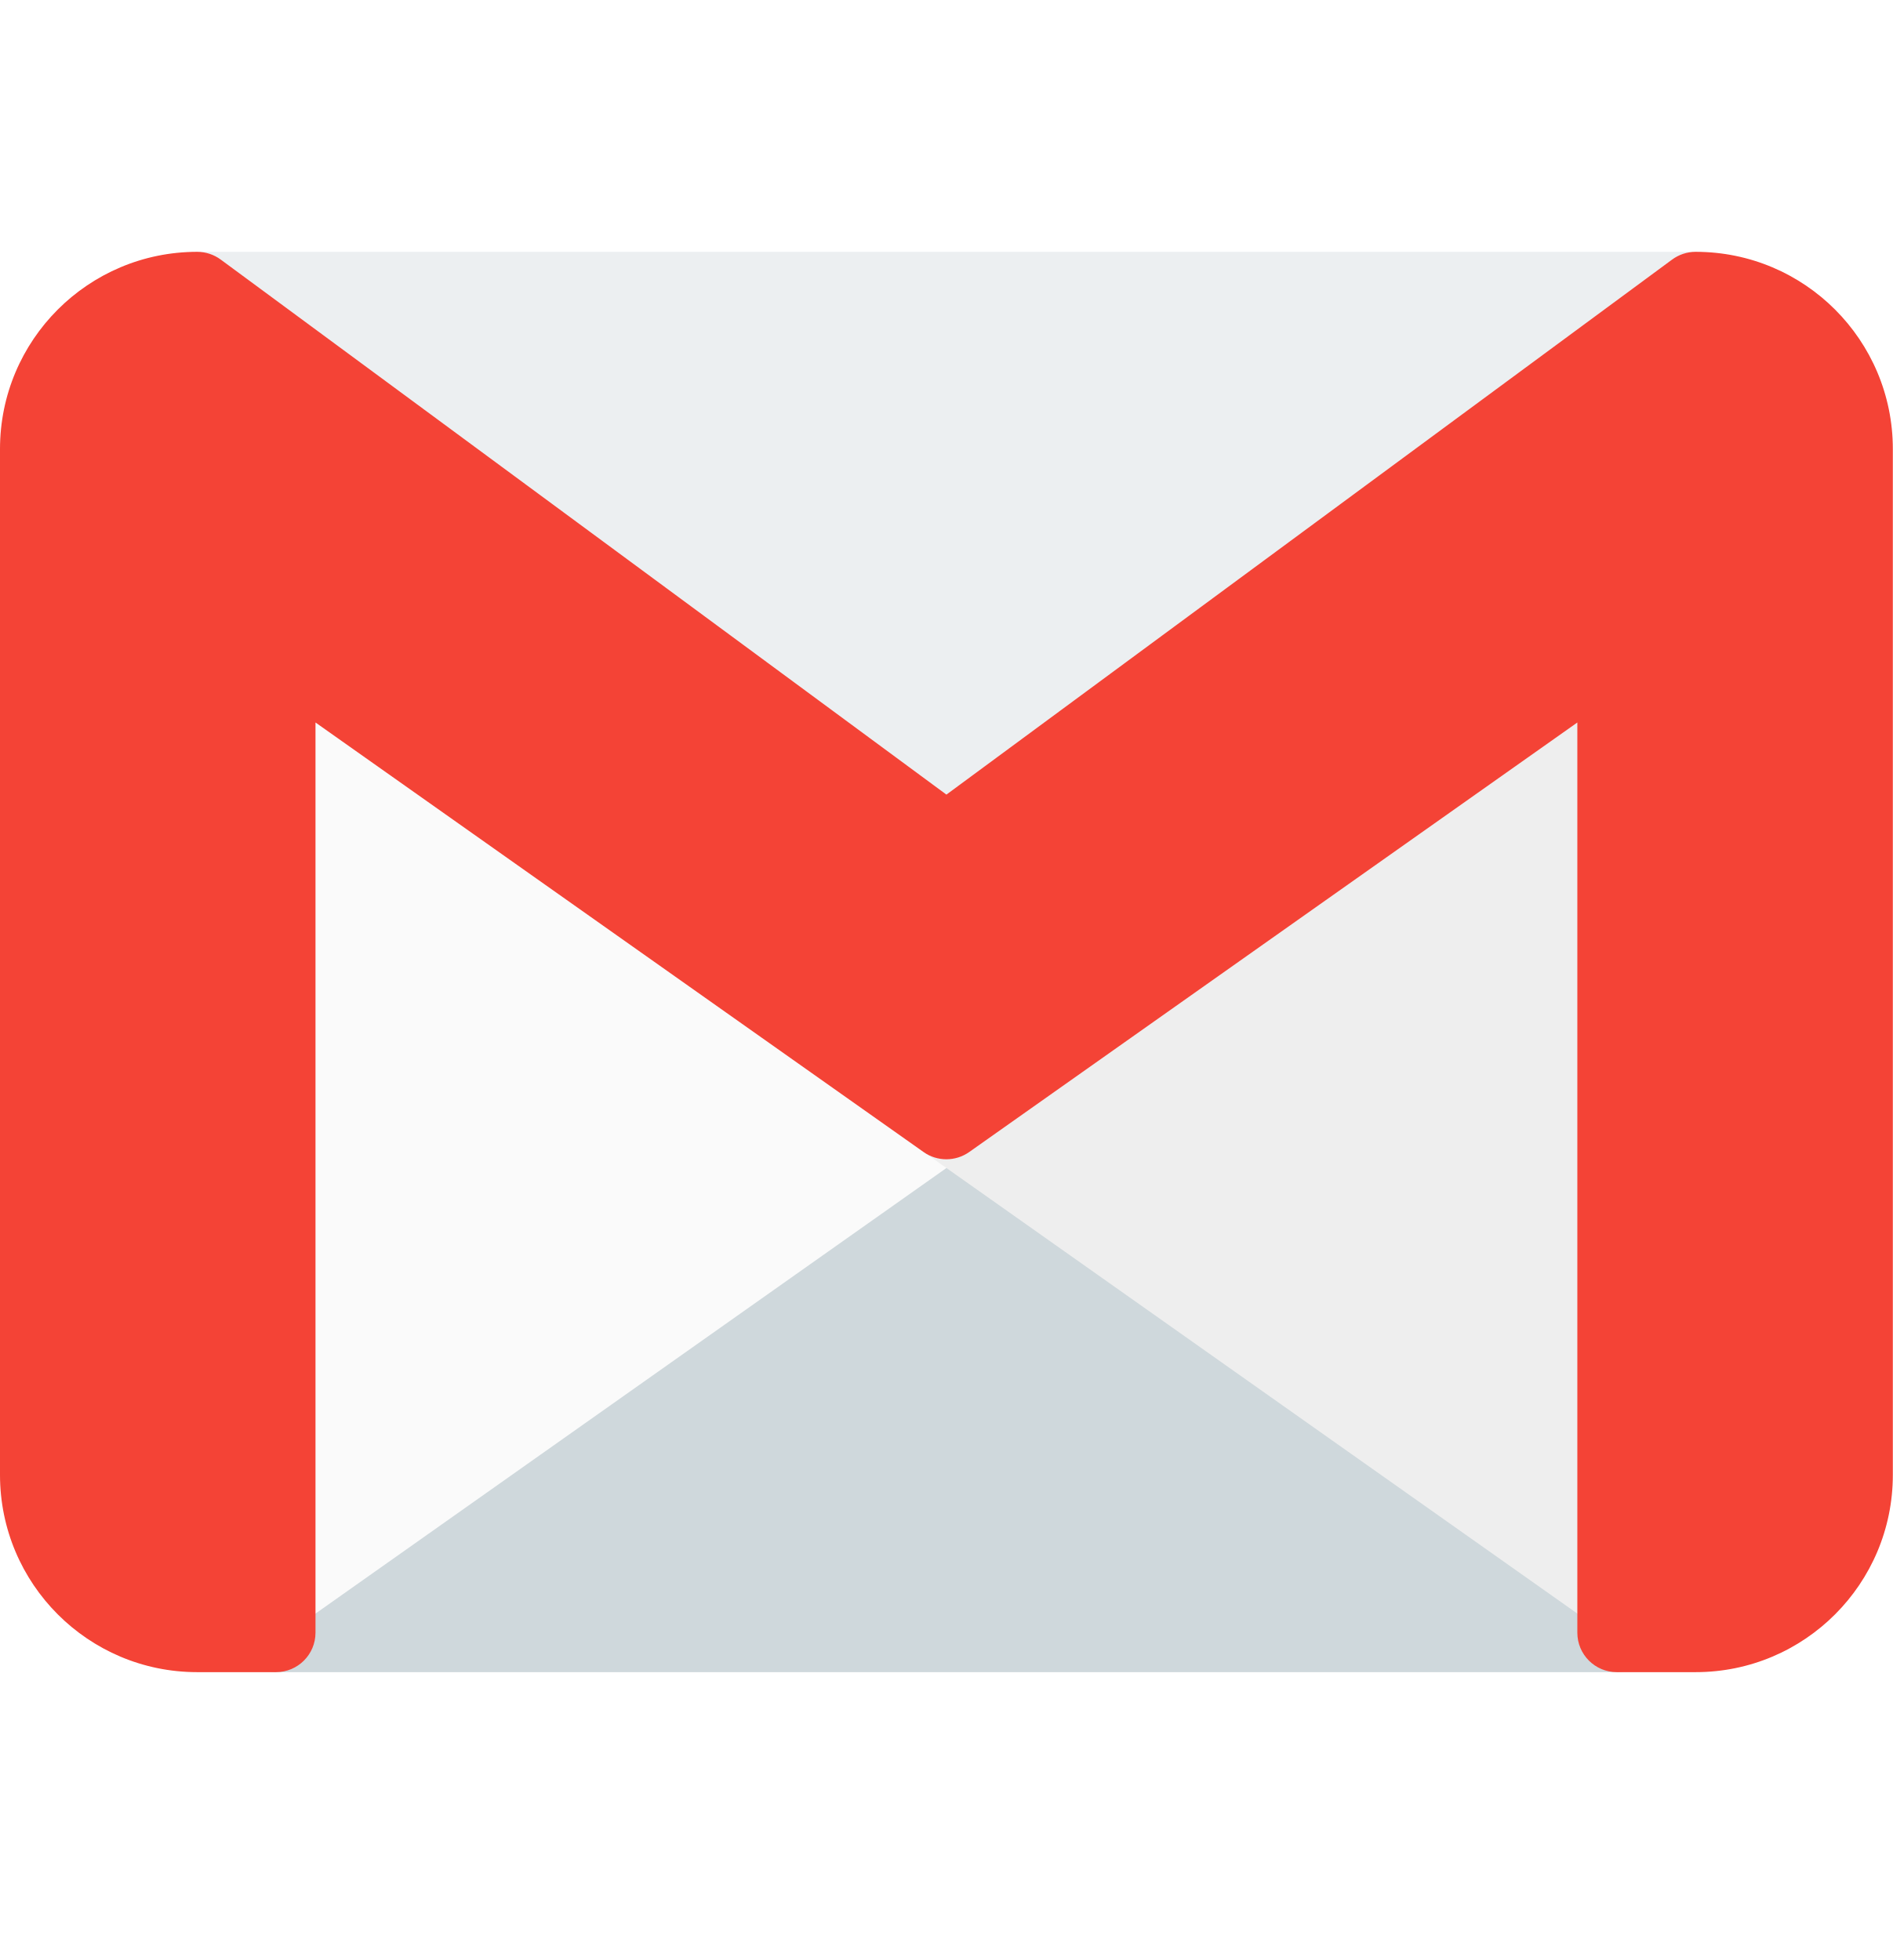
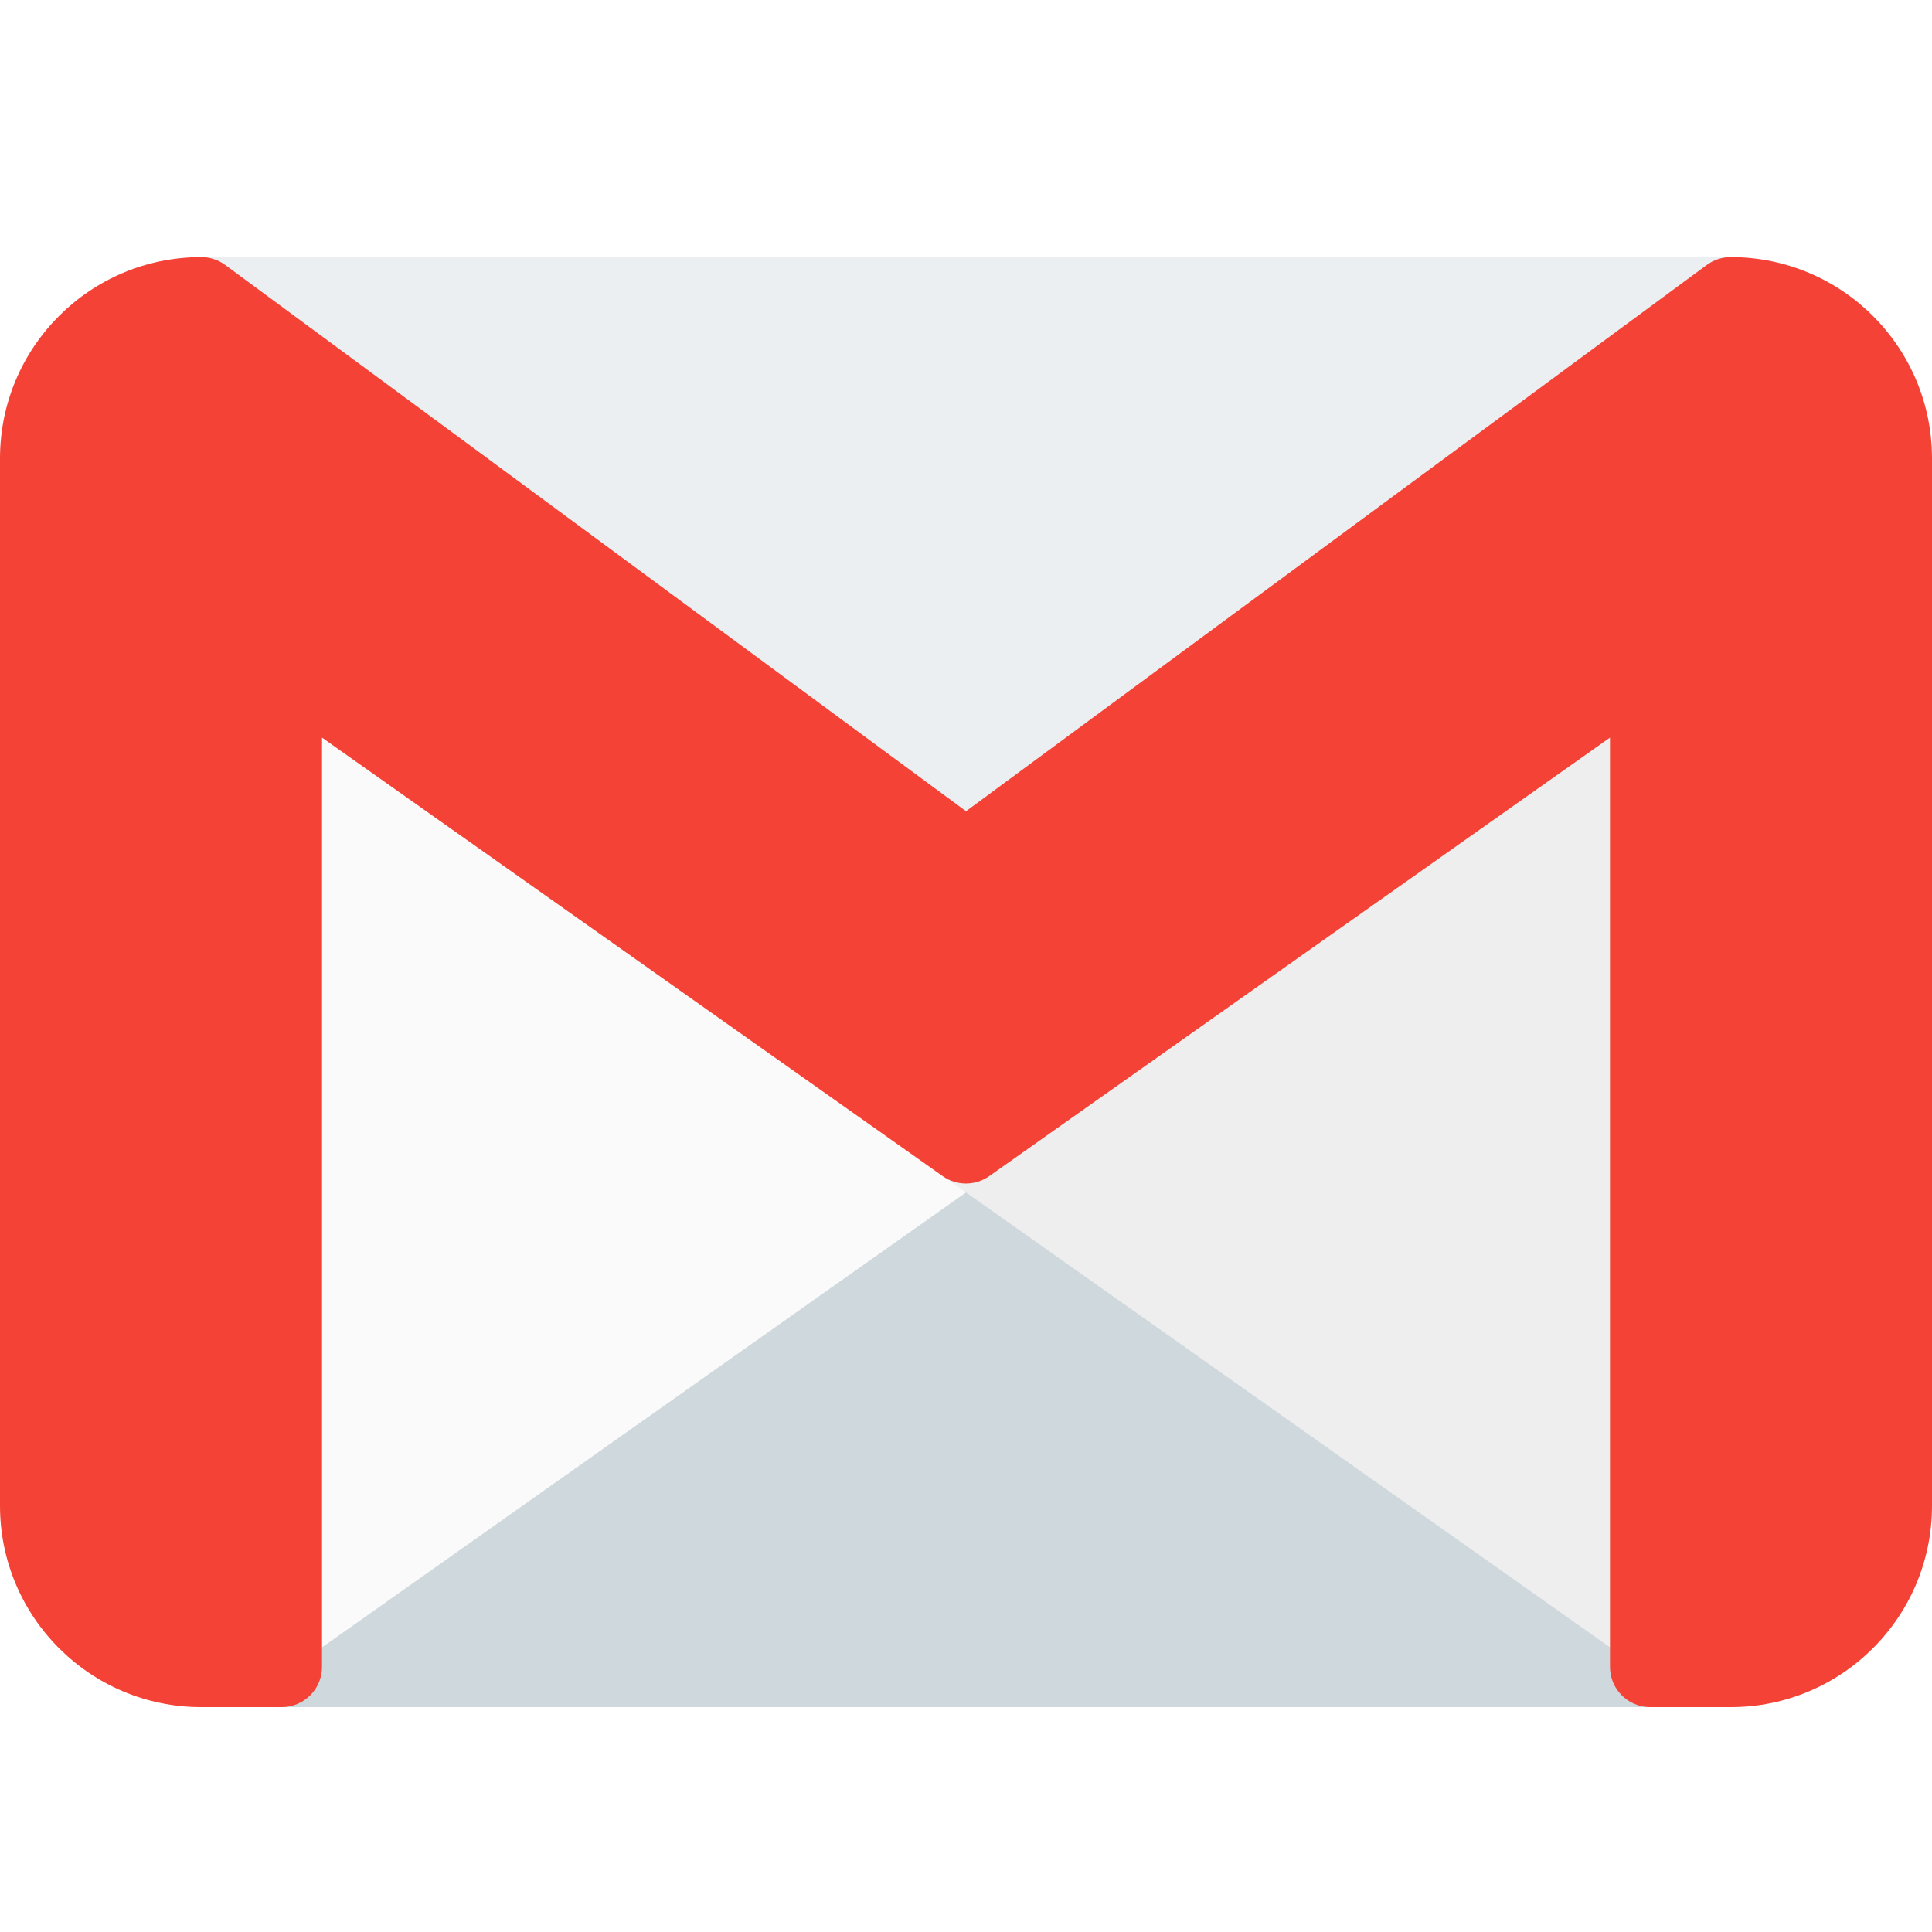
- <svg xmlns="http://www.w3.org/2000/svg" width="28" height="29" viewBox="0 0 28 29" fill="none">
+ <svg xmlns="http://www.w3.org/2000/svg" width="28" height="28" viewBox="0 0 28 28" fill="none">
  <path d="M24.254 23.096L14.337 16.091C14.136 15.949 13.866 15.949 13.664 16.091L3.747 23.096C3.592 23.206 3.5 23.384 3.5 23.574V24.158C3.5 24.48 3.761 24.741 4.083 24.741H23.917C24.239 24.741 24.5 24.48 24.5 24.158V23.574C24.5 23.384 24.409 23.206 24.254 23.096Z" fill="#CFD8DC" />
  <path d="M14.337 16.089L4.42 9.084C4.158 8.898 3.794 8.96 3.607 9.223C3.537 9.322 3.5 9.44 3.5 9.561V23.572C3.499 23.894 3.76 24.156 4.082 24.157C4.203 24.157 4.322 24.119 4.42 24.049L14.337 17.044C14.6 16.858 14.663 16.494 14.477 16.231C14.439 16.176 14.392 16.129 14.337 16.09V16.089Z" fill="#FAFAFA" />
  <path d="M24.184 9.043C23.991 8.944 23.758 8.96 23.579 9.084L13.662 16.089C13.399 16.275 13.336 16.639 13.522 16.903C13.56 16.957 13.608 17.005 13.662 17.043L23.579 24.048C23.842 24.235 24.206 24.172 24.392 23.909C24.462 23.811 24.499 23.693 24.499 23.572V9.562C24.499 9.343 24.378 9.144 24.184 9.043Z" fill="#EEEEEE" />
  <path d="M25.639 4.127C25.561 3.888 25.337 3.726 25.085 3.726H2.919C2.596 3.726 2.335 3.987 2.335 4.309C2.335 4.493 2.422 4.666 2.569 4.776L13.652 12.949C13.858 13.101 14.138 13.101 14.344 12.949L25.427 4.776C25.63 4.628 25.716 4.367 25.639 4.127Z" fill="#ECEFF1" />
  <path d="M25.083 3.726C24.957 3.726 24.834 3.767 24.733 3.842L14 11.757L3.267 3.842C3.166 3.767 3.043 3.726 2.917 3.726C1.306 3.726 0 5.032 0 6.644V21.822C0 23.434 1.306 24.741 2.917 24.741H4.083C4.405 24.741 4.667 24.48 4.667 24.157V10.69L13.663 17.046C13.864 17.188 14.134 17.188 14.336 17.046L23.333 10.69V24.157C23.333 24.48 23.595 24.741 23.917 24.741H25.083C26.694 24.741 28 23.434 28 21.822V6.644C28 5.032 26.694 3.726 25.083 3.726Z" fill="#F44336" />
</svg>
